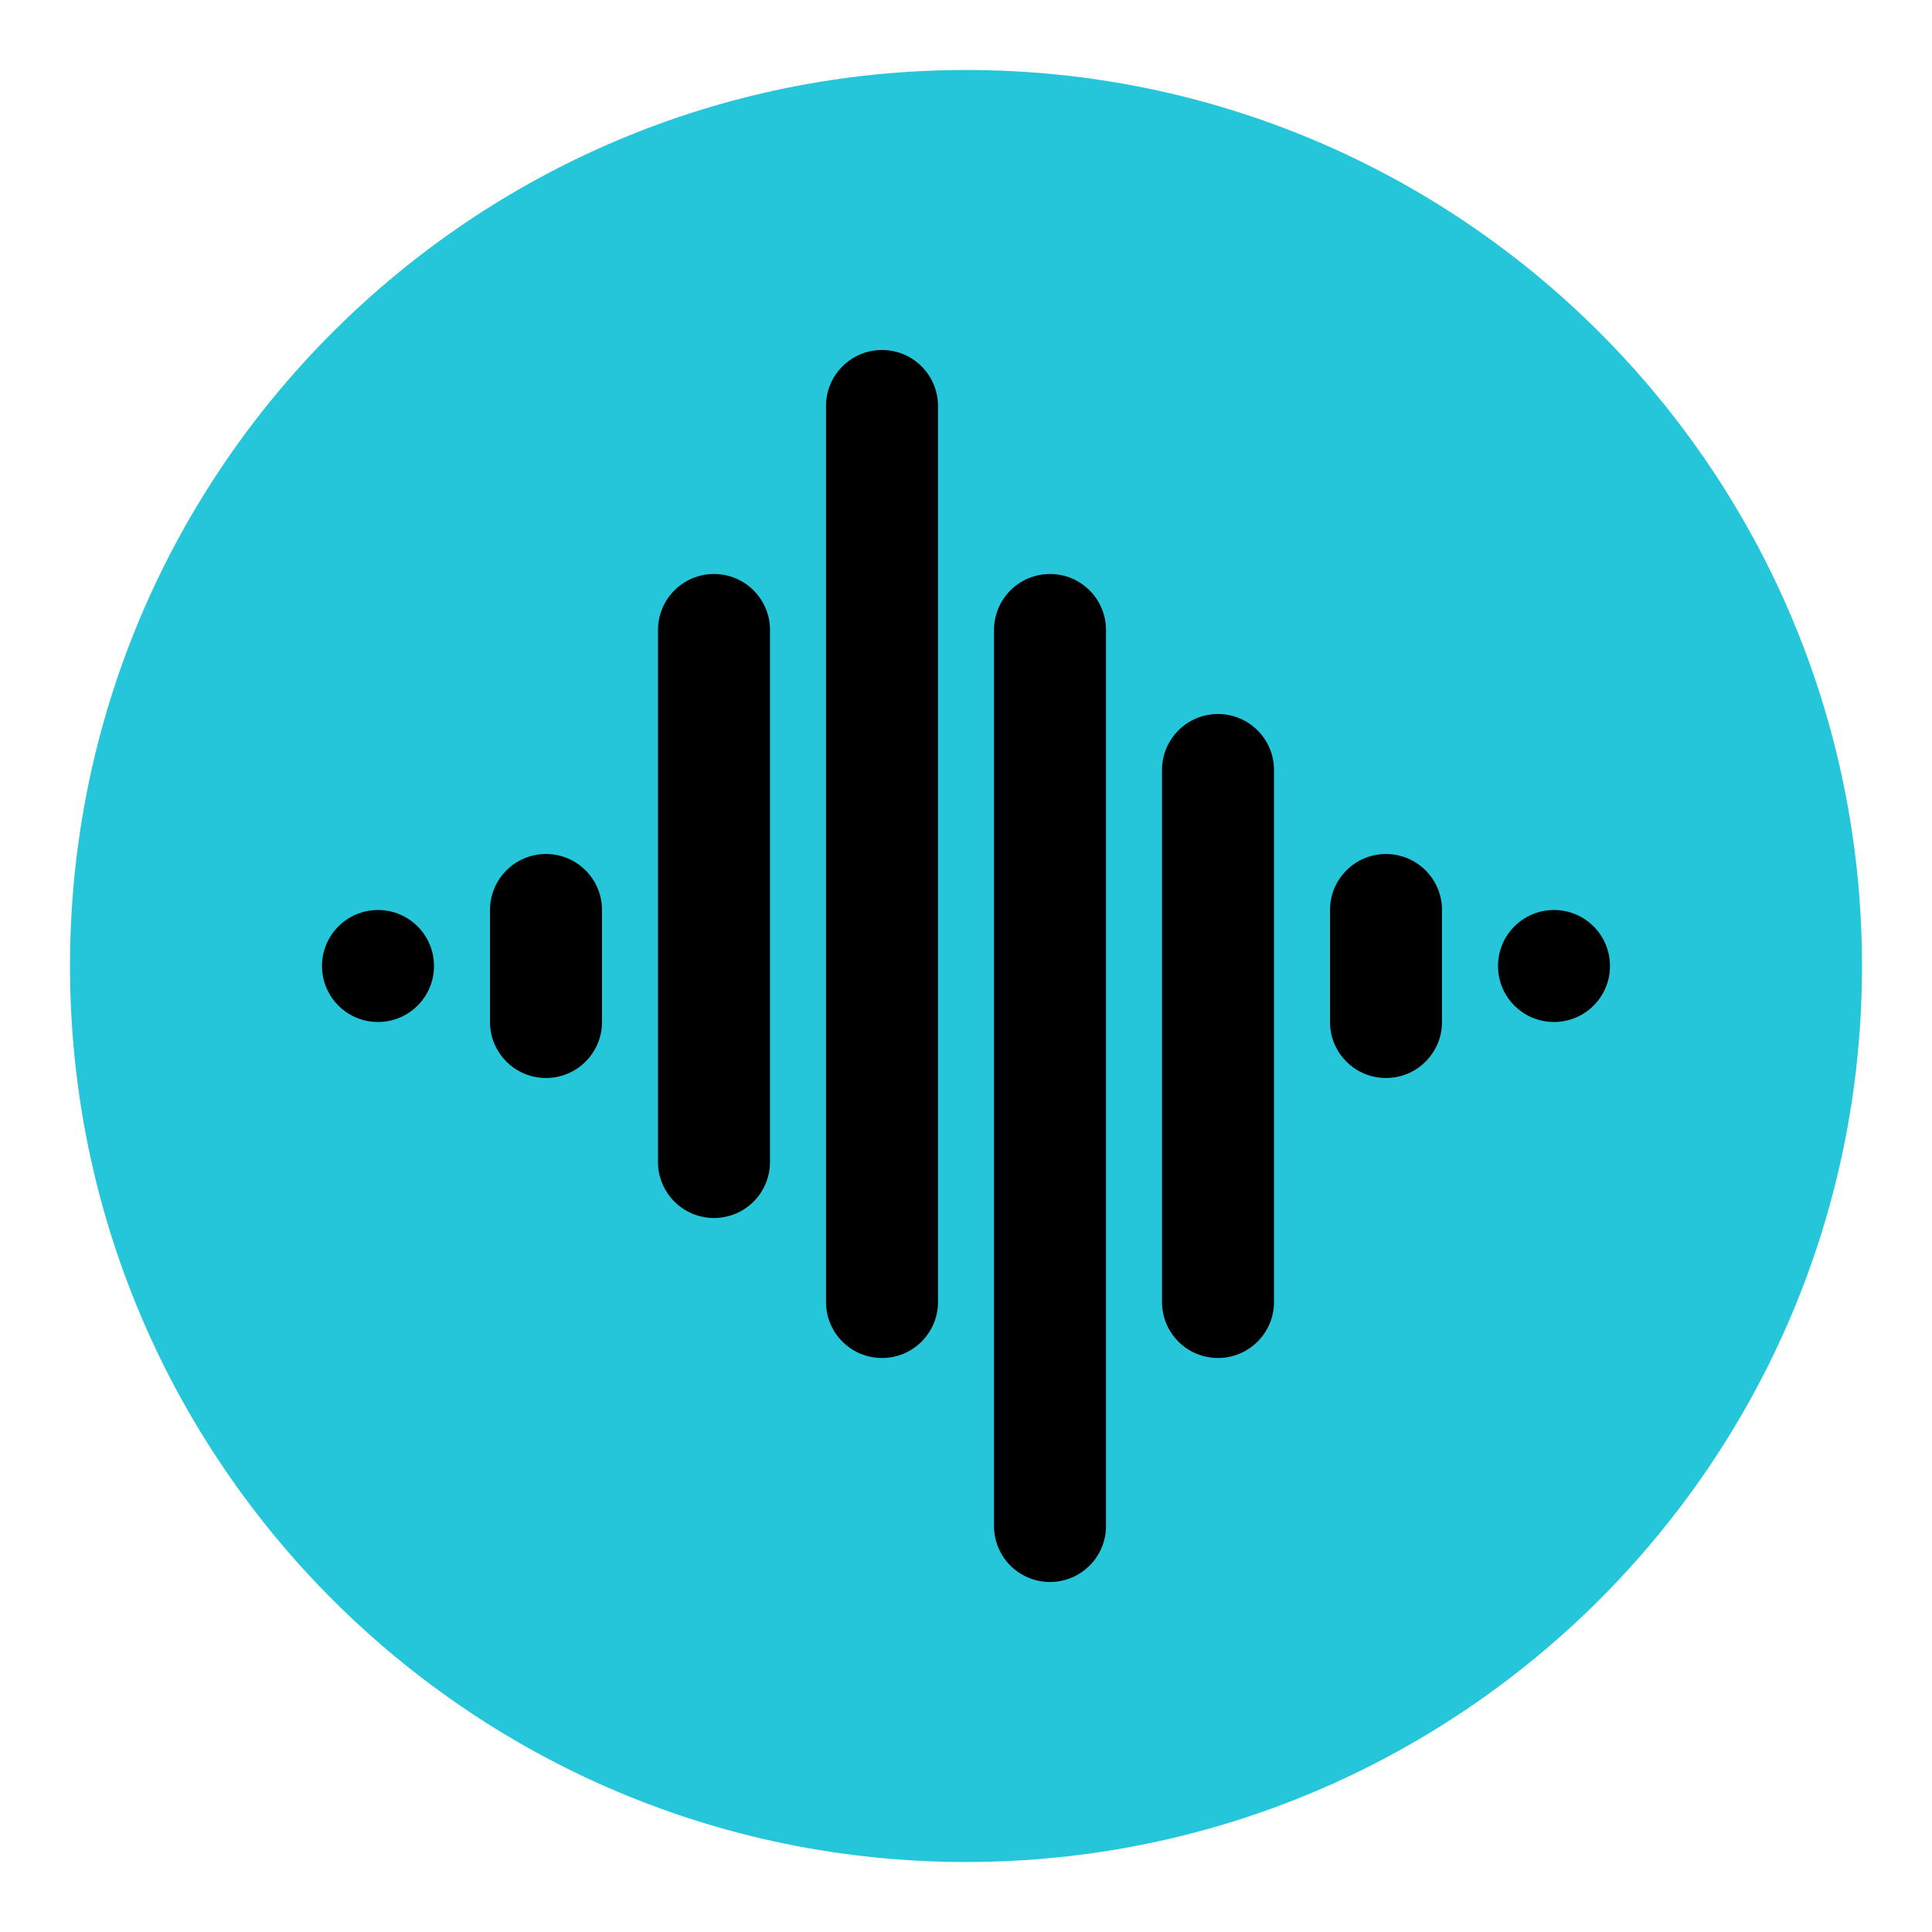
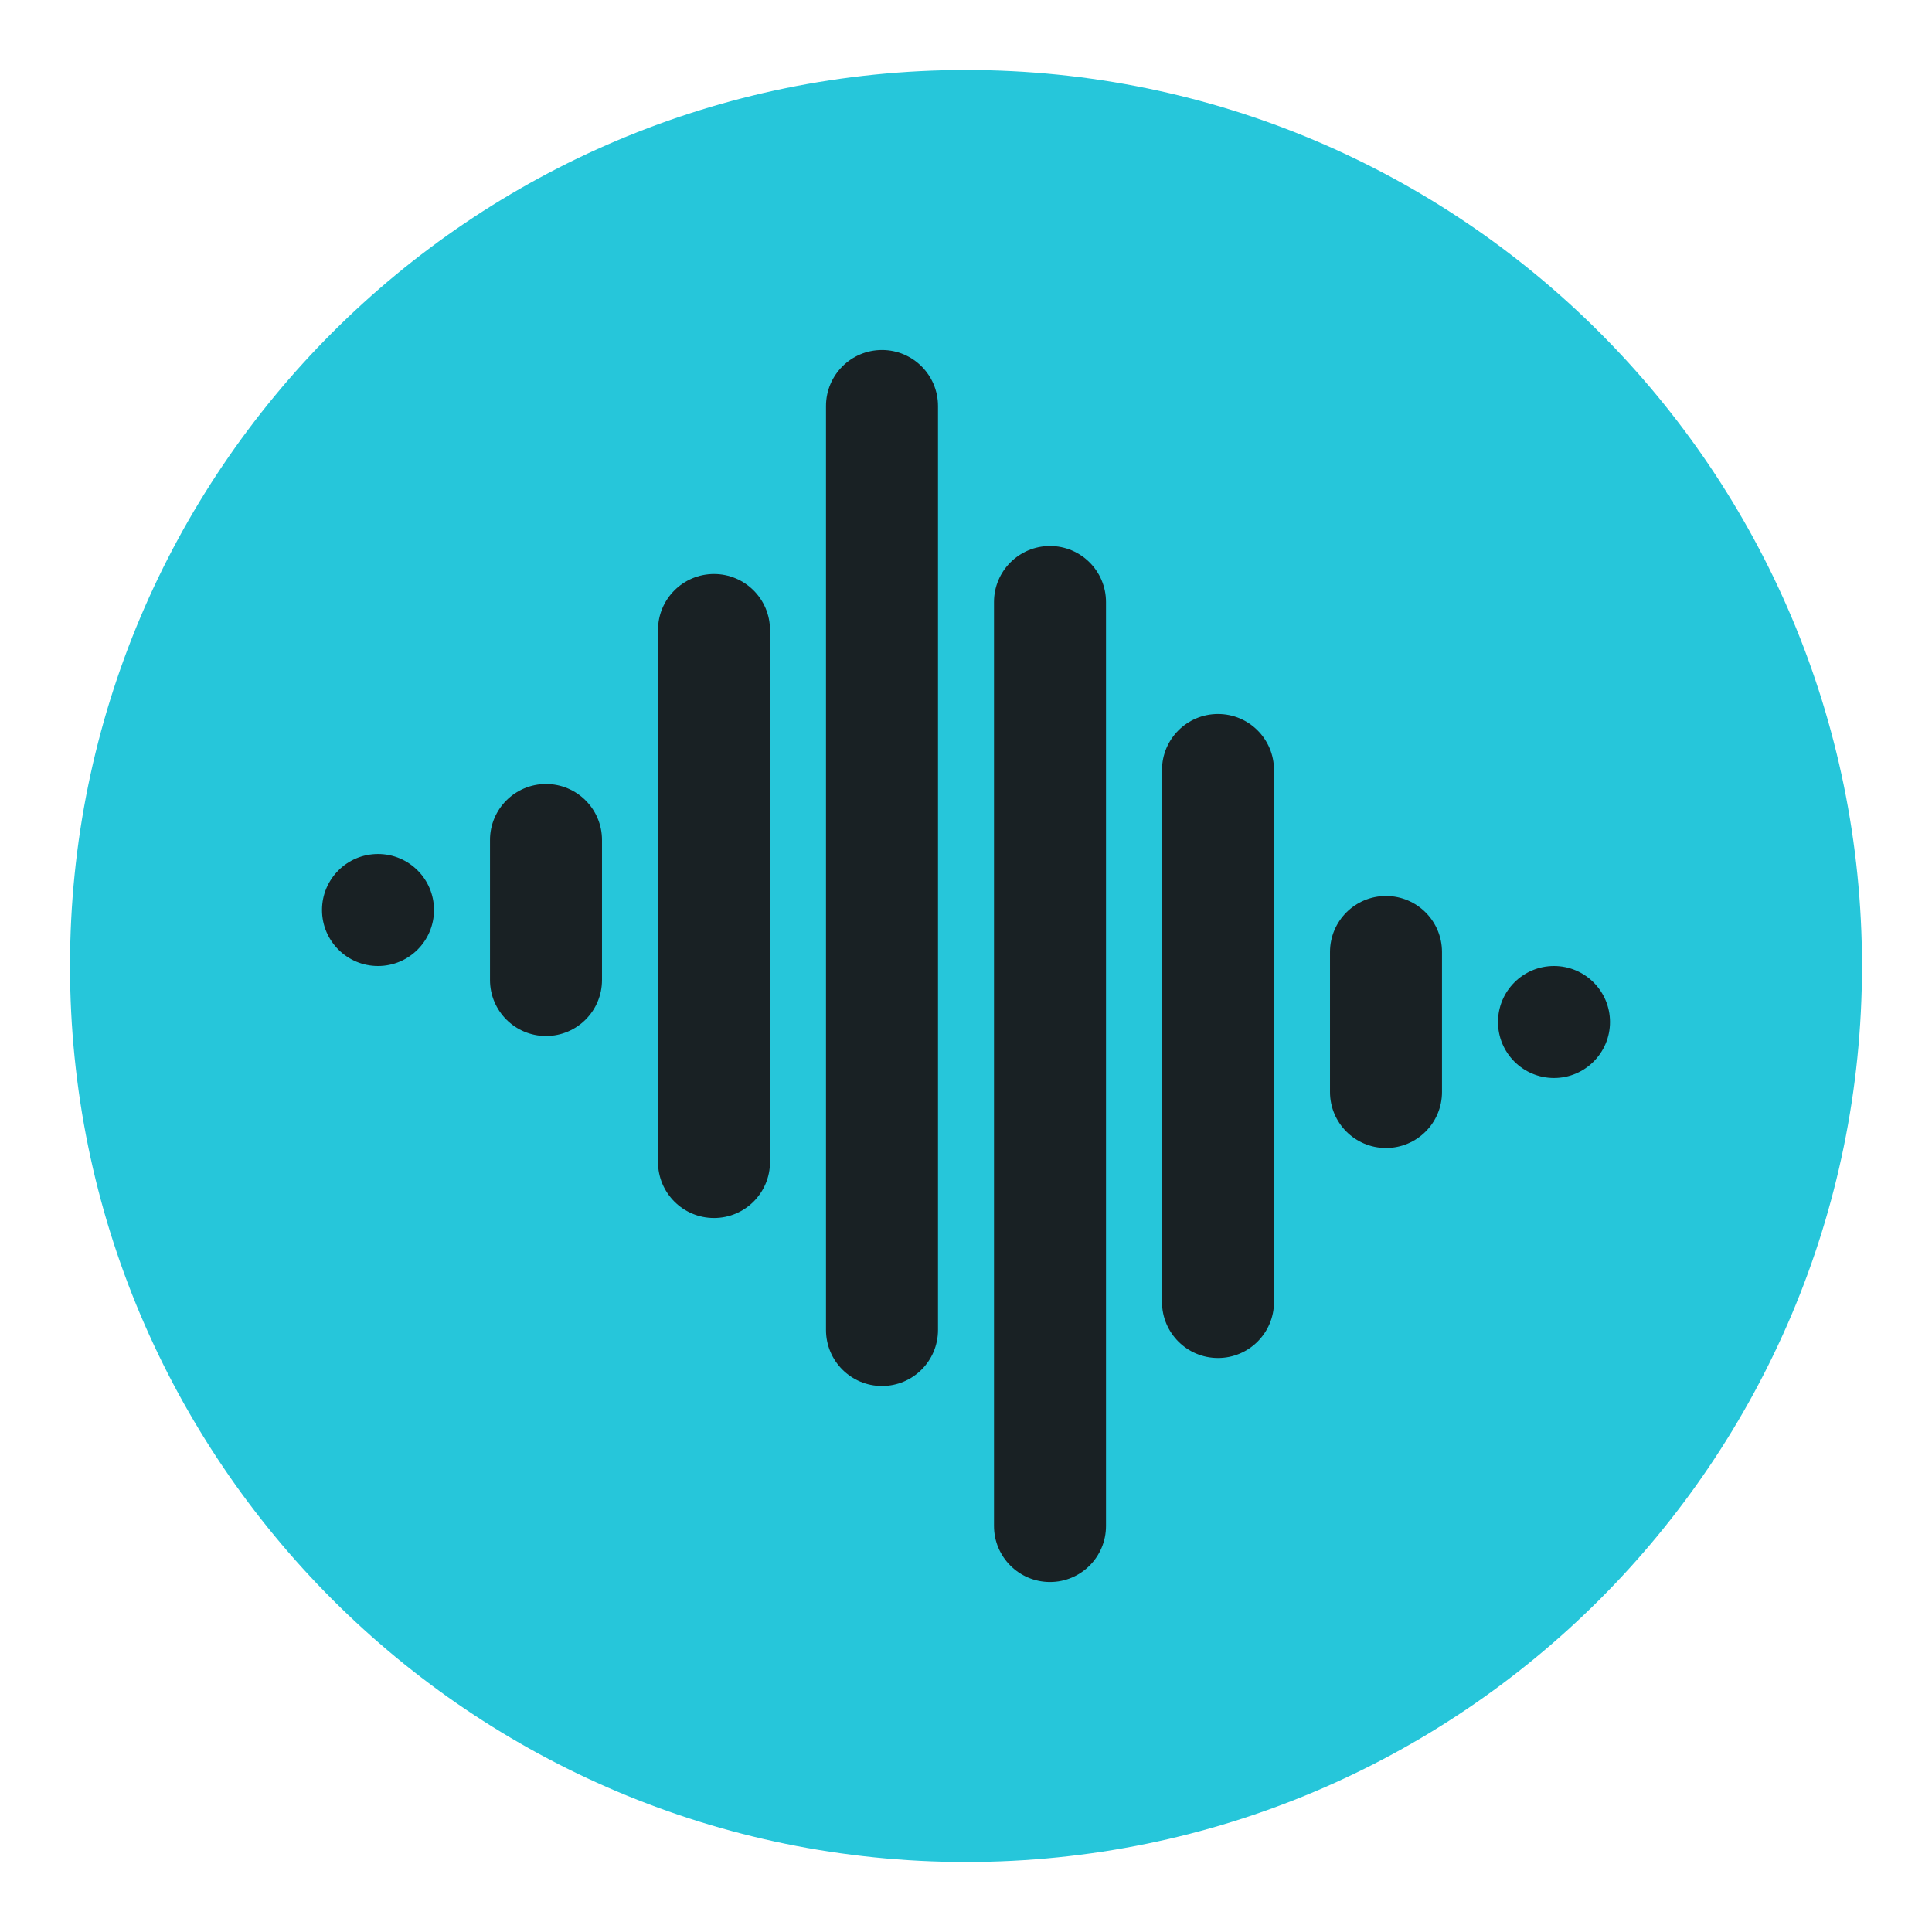
<svg xmlns="http://www.w3.org/2000/svg" width="138" height="138" viewBox="0 0 138 138" fill="none">
  <circle cx="69" cy="69" r="64" fill="#26C6DA" />
-   <rect x="59" y="25" width="8" height="72" rx="4" fill="black" />
-   <rect x="71" y="41" width="8" height="72" rx="4" fill="black" />
-   <rect x="47" y="41" width="8" height="46" rx="4" fill="black" />
-   <rect x="83" y="51" width="8" height="46" rx="4" fill="black" />
-   <rect x="35" y="61" width="8" height="16" rx="4" fill="black" />
-   <rect x="23" y="65" width="8" height="8" rx="4" fill="black" />
-   <rect x="95" y="61" width="8" height="16" rx="4" fill="black" />
-   <rect x="107" y="65" width="8" height="8" rx="4" fill="black" />
+   <rect x="59" y="25" width="8" height="74" rx="4" fill="#192124" />
+   <rect x="71" y="39" width="8" height="74" rx="4" fill="#192124" />
+   <rect x="47" y="41" width="8" height="46" rx="4" fill="#192124" />
+   <rect x="83" y="51" width="8" height="46" rx="4" fill="#192124" />
+   <rect x="35" y="56" width="8" height="18" rx="4" fill="#192124" />
+   <rect x="23" y="61" width="8" height="8" rx="4" fill="#192124" />
+   <rect x="95" y="64" width="8" height="18" rx="4" fill="#192124" />
+   <rect x="107" y="69" width="8" height="8" rx="4" fill="#192124" />
</svg>
